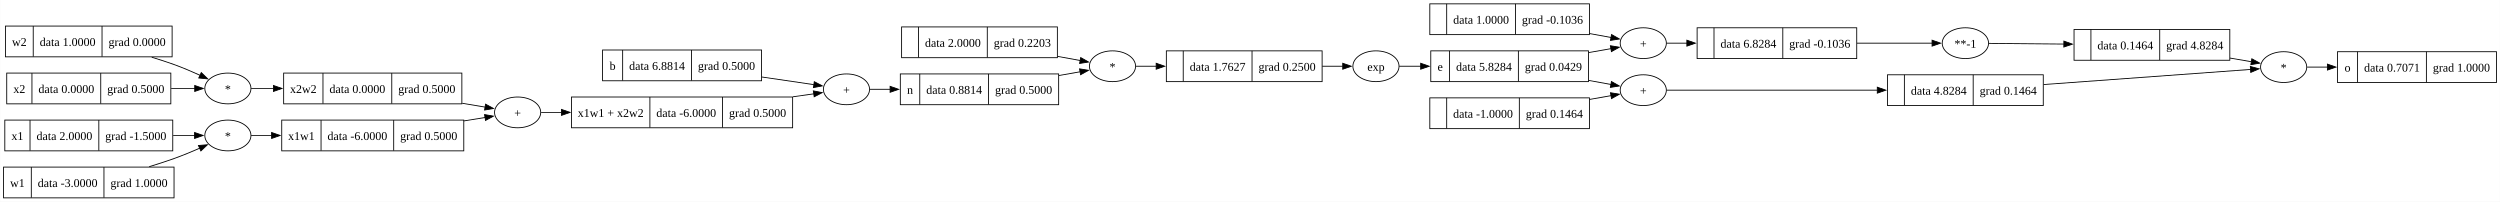
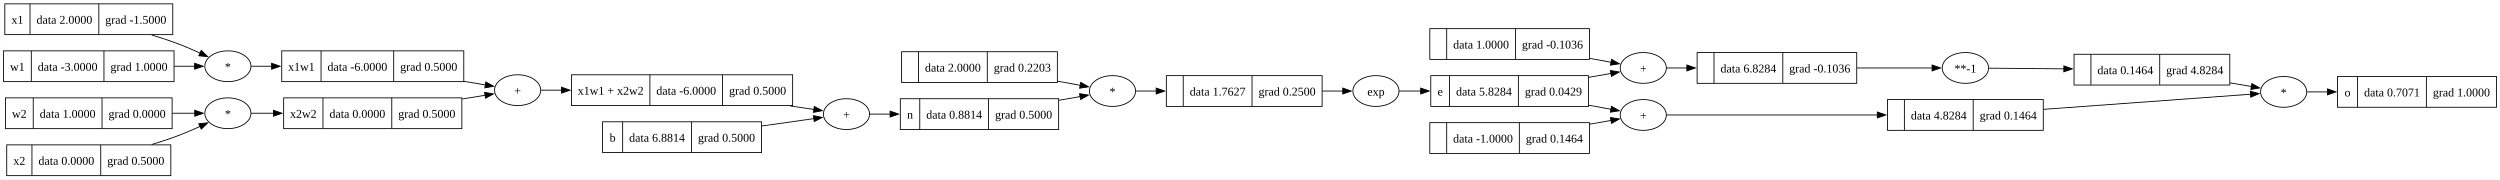
- <svg xmlns="http://www.w3.org/2000/svg" width="2925pt" height="236pt" viewBox="0.00 0.00 2924.75 236.00">
-   <g id="graph0" class="graph" transform="scale(1 1) rotate(0) translate(4 232)">
-     <polygon fill="white" stroke="none" points="-4,4 -4,-232 2920.75,-232 2920.75,4 -4,4" />
+ <svg xmlns="http://www.w3.org/2000/svg" width="2925pt" height="210pt" viewBox="0.00 0.00 2924.75 210.00">
+   <g id="graph0" class="graph" transform="scale(1 1) rotate(0) translate(4 206)">
+     <polygon fill="white" stroke="none" points="-4,4 -4,-206 2920.75,-206 2920.75,4 -4,4" />
    <g id="node1" class="node">
-       <polygon fill="none" stroke="black" points="325.5,-55.5 325.5,-91.5 538.5,-91.5 538.5,-55.5 325.5,-55.5" />
-       <text text-anchor="middle" x="348.5" y="-68.2" font-family="Times New Roman,serif" font-size="14.00">x1w1</text>
-       <polyline fill="none" stroke="black" points="371.5,-55.75 371.5,-91.5" />
-       <text text-anchor="middle" x="414" y="-68.2" font-family="Times New Roman,serif" font-size="14.00">data -6.0000</text>
-       <polyline fill="none" stroke="black" points="456.5,-55.75 456.5,-91.5" />
-       <text text-anchor="middle" x="497.5" y="-68.2" font-family="Times New Roman,serif" font-size="14.00">grad 0.5000</text>
+       <polygon fill="none" stroke="black" points="2730.75,-80.5 2730.75,-116.5 2916.75,-116.5 2916.75,-80.5 2730.75,-80.5" />
+       <text text-anchor="middle" x="2742.5" y="-93.2" font-family="Times New Roman,serif" font-size="14.00">o</text>
+       <polyline fill="none" stroke="black" points="2754.25,-80.75 2754.25,-116.5" />
+       <text text-anchor="middle" x="2794.5" y="-93.2" font-family="Times New Roman,serif" font-size="14.00">data 0.7071</text>
+       <polyline fill="none" stroke="black" points="2834.75,-80.75 2834.75,-116.5" />
+       <text text-anchor="middle" x="2875.75" y="-93.2" font-family="Times New Roman,serif" font-size="14.00">grad 1.0000</text>
+     </g>
+     <g id="node2" class="node">
+       <ellipse fill="none" stroke="black" cx="2667.75" cy="-98.5" rx="27" ry="18" />
+       <text text-anchor="middle" x="2667.75" y="-93.08" font-family="Times New Roman,serif" font-size="14.00">*</text>
+     </g>
+     <g id="edge1" class="edge">
+       <path fill="none" stroke="black" d="M2695.22,-98.5C2702.36,-98.5 2710.53,-98.5 2719.21,-98.5" />
+       <polygon fill="black" stroke="black" points="2718.94,-102 2728.94,-98.5 2718.94,-95 2718.94,-102" />
+     </g>
+     <g id="node3" class="node">
+       <polygon fill="none" stroke="black" points="1050.75,-109.5 1050.75,-145.5 1233,-145.5 1233,-109.5 1050.75,-109.5" />
+       <text text-anchor="middle" x="1060.62" y="-122.2" font-family="Times New Roman,serif" font-size="14.00"> </text>
+       <polyline fill="none" stroke="black" points="1070.5,-109.75 1070.5,-145.5" />
+       <text text-anchor="middle" x="1110.75" y="-122.2" font-family="Times New Roman,serif" font-size="14.00">data 2.0000</text>
+       <polyline fill="none" stroke="black" points="1151,-109.75 1151,-145.5" />
+       <text text-anchor="middle" x="1192" y="-122.2" font-family="Times New Roman,serif" font-size="14.00">grad 0.2203</text>
    </g>
    <g id="node26" class="node">
-       <ellipse fill="none" stroke="black" cx="601.5" cy="-100.5" rx="27" ry="18" />
-       <text text-anchor="middle" x="601.5" y="-95.08" font-family="Times New Roman,serif" font-size="14.00">+</text>
-     </g>
-     <g id="edge18" class="edge">
-       <path fill="none" stroke="black" d="M538.61,-90.52C547.35,-91.93 555.75,-93.29 563.4,-94.52" />
-       <polygon fill="black" stroke="black" points="562.8,-97.97 573.23,-96.1 563.91,-91.06 562.8,-97.97" />
-     </g>
-     <g id="node2" class="node">
-       <ellipse fill="none" stroke="black" cx="262.5" cy="-73.5" rx="27" ry="18" />
-       <text text-anchor="middle" x="262.5" y="-68.08" font-family="Times New Roman,serif" font-size="14.00">*</text>
-     </g>
-     <g id="edge1" class="edge">
-       <path fill="none" stroke="black" d="M289.67,-73.5C296.79,-73.5 304.98,-73.5 313.76,-73.5" />
-       <polygon fill="black" stroke="black" points="313.64,-77 323.64,-73.5 313.64,-70 313.64,-77" />
-     </g>
-     <g id="node3" class="node">
-       <polygon fill="none" stroke="black" points="2204.25,-108.5 2204.25,-144.5 2386.5,-144.5 2386.5,-108.5 2204.25,-108.5" />
-       <text text-anchor="middle" x="2214.12" y="-121.2" font-family="Times New Roman,serif" font-size="14.00"> </text>
-       <polyline fill="none" stroke="black" points="2224,-108.75 2224,-144.5" />
-       <text text-anchor="middle" x="2264.25" y="-121.2" font-family="Times New Roman,serif" font-size="14.00">data 4.8284</text>
-       <polyline fill="none" stroke="black" points="2304.5,-108.75 2304.5,-144.5" />
-       <text text-anchor="middle" x="2345.5" y="-121.2" font-family="Times New Roman,serif" font-size="14.00">grad 0.1464</text>
-     </g>
-     <g id="node7" class="node">
-       <ellipse fill="none" stroke="black" cx="2667.75" cy="-153.5" rx="27" ry="18" />
-       <text text-anchor="middle" x="2667.75" y="-148.07" font-family="Times New Roman,serif" font-size="14.00">*</text>
-     </g>
-     <g id="edge22" class="edge">
-       <path fill="none" stroke="black" d="M2386.98,-133.1C2464.75,-138.77 2572.96,-146.66 2629.29,-150.77" />
-       <polygon fill="black" stroke="black" points="2628.75,-154.24 2638.98,-151.48 2629.26,-147.26 2628.75,-154.24" />
+       <ellipse fill="none" stroke="black" cx="1297.5" cy="-99.5" rx="27" ry="18" />
+       <text text-anchor="middle" x="1297.5" y="-94.08" font-family="Times New Roman,serif" font-size="14.00">*</text>
+     </g>
+     <g id="edge16" class="edge">
+       <path fill="none" stroke="black" d="M1233.13,-111.05C1242.54,-109.34 1251.67,-107.67 1259.94,-106.16" />
+       <polygon fill="black" stroke="black" points="1260.29,-109.66 1269.5,-104.42 1259.03,-102.77 1260.29,-109.66" />
    </g>
    <g id="node4" class="node">
-       <ellipse fill="none" stroke="black" cx="1918.5" cy="-126.5" rx="27" ry="18" />
-       <text text-anchor="middle" x="1918.5" y="-121.08" font-family="Times New Roman,serif" font-size="14.00">+</text>
-     </g>
-     <g id="edge2" class="edge">
-       <path fill="none" stroke="black" d="M1945.86,-126.5C1996.29,-126.5 2108.84,-126.5 2192.47,-126.5" />
-       <polygon fill="black" stroke="black" points="2192.3,-130 2202.3,-126.5 2192.3,-123 2192.3,-130" />
-     </g>
-     <g id="node5" class="node">
-       <polygon fill="none" stroke="black" points="700.88,-137.5 700.88,-173.5 886.88,-173.5 886.88,-137.5 700.88,-137.5" />
-       <text text-anchor="middle" x="712.62" y="-150.2" font-family="Times New Roman,serif" font-size="14.00">b</text>
-       <polyline fill="none" stroke="black" points="724.38,-137.75 724.38,-173.5" />
-       <text text-anchor="middle" x="764.62" y="-150.2" font-family="Times New Roman,serif" font-size="14.00">data 6.8814</text>
-       <polyline fill="none" stroke="black" points="804.88,-137.75 804.88,-173.5" />
-       <text text-anchor="middle" x="845.88" y="-150.2" font-family="Times New Roman,serif" font-size="14.00">grad 0.5000</text>
-     </g>
-     <g id="node9" class="node">
-       <ellipse fill="none" stroke="black" cx="986.25" cy="-127.5" rx="27" ry="18" />
-       <text text-anchor="middle" x="986.25" y="-122.08" font-family="Times New Roman,serif" font-size="14.00">+</text>
-     </g>
-     <g id="edge19" class="edge">
-       <path fill="none" stroke="black" d="M887.27,-141.91C908.83,-138.74 930.57,-135.54 948.08,-132.97" />
-       <polygon fill="black" stroke="black" points="948.59,-136.43 957.97,-131.51 947.57,-129.5 948.59,-136.43" />
-     </g>
-     <g id="node6" class="node">
-       <polygon fill="none" stroke="black" points="2730.75,-135.5 2730.75,-171.5 2916.75,-171.5 2916.75,-135.5 2730.75,-135.5" />
-       <text text-anchor="middle" x="2742.5" y="-148.2" font-family="Times New Roman,serif" font-size="14.00">o</text>
-       <polyline fill="none" stroke="black" points="2754.25,-135.75 2754.25,-171.5" />
-       <text text-anchor="middle" x="2794.5" y="-148.2" font-family="Times New Roman,serif" font-size="14.00">data 0.7071</text>
-       <polyline fill="none" stroke="black" points="2834.75,-135.75 2834.75,-171.5" />
-       <text text-anchor="middle" x="2875.75" y="-148.2" font-family="Times New Roman,serif" font-size="14.00">grad 1.0000</text>
-     </g>
-     <g id="edge3" class="edge">
-       <path fill="none" stroke="black" d="M2695.22,-153.5C2702.36,-153.5 2710.53,-153.5 2719.21,-153.5" />
-       <polygon fill="black" stroke="black" points="2718.94,-157 2728.94,-153.5 2718.94,-150 2718.94,-157" />
-     </g>
-     <g id="node8" class="node">
-       <polygon fill="none" stroke="black" points="1049.25,-109.5 1049.25,-145.5 1234.5,-145.5 1234.5,-109.5 1049.25,-109.5" />
-       <text text-anchor="middle" x="1060.62" y="-122.2" font-family="Times New Roman,serif" font-size="14.00">n</text>
-       <polyline fill="none" stroke="black" points="1072,-109.75 1072,-145.5" />
-       <text text-anchor="middle" x="1112.25" y="-122.2" font-family="Times New Roman,serif" font-size="14.00">data 0.8814</text>
-       <polyline fill="none" stroke="black" points="1152.5,-109.75 1152.5,-145.5" />
-       <text text-anchor="middle" x="1193.5" y="-122.2" font-family="Times New Roman,serif" font-size="14.00">grad 0.5000</text>
-     </g>
-     <g id="node16" class="node">
-       <ellipse fill="none" stroke="black" cx="1297.5" cy="-154.5" rx="27" ry="18" />
-       <text text-anchor="middle" x="1297.5" y="-149.07" font-family="Times New Roman,serif" font-size="14.00">*</text>
-     </g>
-     <g id="edge16" class="edge">
-       <path fill="none" stroke="black" d="M1234.9,-143.67C1243.64,-145.21 1252.11,-146.7 1259.83,-148.05" />
-       <polygon fill="black" stroke="black" points="1258.95,-151.45 1269.41,-149.74 1260.16,-144.56 1258.95,-151.45" />
-     </g>
-     <g id="edge4" class="edge">
-       <path fill="none" stroke="black" d="M1013.66,-127.5C1020.7,-127.5 1028.75,-127.5 1037.3,-127.5" />
-       <polygon fill="black" stroke="black" points="1037.29,-131 1047.29,-127.5 1037.29,-124 1037.29,-131" />
-     </g>
-     <g id="node10" class="node">
-       <polygon fill="none" stroke="black" points="2.25,-165.5 2.25,-201.5 197.25,-201.5 197.25,-165.5 2.25,-165.5" />
-       <text text-anchor="middle" x="18.5" y="-178.2" font-family="Times New Roman,serif" font-size="14.00">w2</text>
-       <polyline fill="none" stroke="black" points="34.75,-165.75 34.75,-201.5" />
-       <text text-anchor="middle" x="75" y="-178.2" font-family="Times New Roman,serif" font-size="14.00">data 1.0000</text>
-       <polyline fill="none" stroke="black" points="115.25,-165.75 115.25,-201.5" />
-       <text text-anchor="middle" x="156.25" y="-178.2" font-family="Times New Roman,serif" font-size="14.00">grad 0.0000</text>
-     </g>
-     <g id="node13" class="node">
-       <ellipse fill="none" stroke="black" cx="262.5" cy="-128.5" rx="27" ry="18" />
-       <text text-anchor="middle" x="262.5" y="-123.08" font-family="Times New Roman,serif" font-size="14.00">*</text>
-     </g>
-     <g id="edge26" class="edge">
-       <path fill="none" stroke="black" d="M173.43,-165.03C182.28,-162.37 191.14,-159.51 199.5,-156.5 209.59,-152.87 220.33,-148.29 229.98,-143.89" />
-       <polygon fill="black" stroke="black" points="231.37,-147.1 238.95,-139.7 228.41,-140.76 231.37,-147.1" />
-     </g>
-     <g id="node11" class="node">
-       <polygon fill="none" stroke="black" points="1668.75,-191.5 1668.75,-227.5 1855.5,-227.5 1855.5,-191.5 1668.75,-191.5" />
-       <text text-anchor="middle" x="1678.62" y="-204.2" font-family="Times New Roman,serif" font-size="14.00"> </text>
-       <polyline fill="none" stroke="black" points="1688.5,-191.75 1688.5,-227.5" />
-       <text text-anchor="middle" x="1728.75" y="-204.2" font-family="Times New Roman,serif" font-size="14.00">data 1.0000</text>
-       <polyline fill="none" stroke="black" points="1769,-191.75 1769,-227.5" />
-       <text text-anchor="middle" x="1812.25" y="-204.2" font-family="Times New Roman,serif" font-size="14.00">grad -0.1036</text>
-     </g>
-     <g id="node24" class="node">
-       <ellipse fill="none" stroke="black" cx="1918.5" cy="-181.5" rx="27" ry="18" />
-       <text text-anchor="middle" x="1918.5" y="-176.07" font-family="Times New Roman,serif" font-size="14.00">+</text>
-     </g>
-     <g id="edge21" class="edge">
-       <path fill="none" stroke="black" d="M1855.6,-192.73C1864.47,-191.12 1873.06,-189.56 1880.87,-188.14" />
-       <polygon fill="black" stroke="black" points="1881.37,-191.61 1890.58,-186.38 1880.12,-184.72 1881.37,-191.61" />
-     </g>
-     <g id="node12" class="node">
-       <polygon fill="none" stroke="black" points="327.75,-110.5 327.75,-146.5 536.25,-146.5 536.25,-110.5 327.75,-110.5" />
-       <text text-anchor="middle" x="350.75" y="-123.2" font-family="Times New Roman,serif" font-size="14.00">x2w2</text>
-       <polyline fill="none" stroke="black" points="373.75,-110.75 373.75,-146.5" />
-       <text text-anchor="middle" x="414" y="-123.2" font-family="Times New Roman,serif" font-size="14.00">data 0.0000</text>
-       <polyline fill="none" stroke="black" points="454.25,-110.75 454.25,-146.5" />
-       <text text-anchor="middle" x="495.25" y="-123.2" font-family="Times New Roman,serif" font-size="14.00">grad 0.5000</text>
-     </g>
-     <g id="edge24" class="edge">
-       <path fill="none" stroke="black" d="M536.7,-111.17C546.14,-109.59 555.22,-108.07 563.43,-106.7" />
-       <polygon fill="black" stroke="black" points="563.98,-110.15 573.27,-105.05 562.83,-103.25 563.98,-110.15" />
-     </g>
-     <g id="edge5" class="edge">
-       <path fill="none" stroke="black" d="M289.67,-128.5C297.34,-128.5 306.26,-128.5 315.82,-128.5" />
-       <polygon fill="black" stroke="black" points="315.79,-132 325.79,-128.5 315.79,-125 315.79,-132" />
-     </g>
-     <g id="node14" class="node">
-       <polygon fill="none" stroke="black" points="1050.75,-164.5 1050.75,-200.5 1233,-200.5 1233,-164.5 1050.75,-164.5" />
-       <text text-anchor="middle" x="1060.62" y="-177.2" font-family="Times New Roman,serif" font-size="14.00"> </text>
-       <polyline fill="none" stroke="black" points="1070.5,-164.75 1070.5,-200.5" />
-       <text text-anchor="middle" x="1110.75" y="-177.2" font-family="Times New Roman,serif" font-size="14.00">data 2.0000</text>
-       <polyline fill="none" stroke="black" points="1151,-164.75 1151,-200.5" />
-       <text text-anchor="middle" x="1192" y="-177.2" font-family="Times New Roman,serif" font-size="14.00">grad 0.2203</text>
-     </g>
-     <g id="edge14" class="edge">
-       <path fill="none" stroke="black" d="M1233.13,-166.05C1242.54,-164.34 1251.67,-162.67 1259.94,-161.16" />
-       <polygon fill="black" stroke="black" points="1260.29,-164.66 1269.5,-159.42 1259.03,-157.77 1260.29,-164.66" />
-     </g>
-     <g id="node15" class="node">
-       <polygon fill="none" stroke="black" points="1360.5,-136.5 1360.5,-172.5 1542.75,-172.5 1542.75,-136.5 1360.5,-136.5" />
-       <text text-anchor="middle" x="1370.38" y="-149.2" font-family="Times New Roman,serif" font-size="14.00"> </text>
-       <polyline fill="none" stroke="black" points="1380.25,-136.75 1380.25,-172.5" />
-       <text text-anchor="middle" x="1420.5" y="-149.2" font-family="Times New Roman,serif" font-size="14.00">data 1.7627</text>
-       <polyline fill="none" stroke="black" points="1460.75,-136.75 1460.75,-172.5" />
-       <text text-anchor="middle" x="1501.75" y="-149.2" font-family="Times New Roman,serif" font-size="14.00">grad 0.2500</text>
-     </g>
-     <g id="node28" class="node">
-       <ellipse fill="none" stroke="black" cx="1605.75" cy="-154.5" rx="27" ry="18" />
-       <text text-anchor="middle" x="1605.75" y="-149.07" font-family="Times New Roman,serif" font-size="14.00">exp</text>
-     </g>
-     <g id="edge17" class="edge">
-       <path fill="none" stroke="black" d="M1542.87,-154.5C1551.26,-154.5 1559.4,-154.5 1566.87,-154.5" />
-       <polygon fill="black" stroke="black" points="1566.87,-158 1576.87,-154.5 1566.87,-151 1566.87,-158" />
-     </g>
-     <g id="edge6" class="edge">
-       <path fill="none" stroke="black" d="M1325,-154.5C1332.04,-154.5 1340.09,-154.5 1348.63,-154.5" />
-       <polygon fill="black" stroke="black" points="1348.59,-158 1358.59,-154.5 1348.59,-151 1348.59,-158" />
-     </g>
-     <g id="node17" class="node">
-       <polygon fill="none" stroke="black" points="1.5,-55.5 1.5,-91.5 198,-91.5 198,-55.5 1.5,-55.5" />
-       <text text-anchor="middle" x="16.25" y="-68.2" font-family="Times New Roman,serif" font-size="14.00">x1</text>
-       <polyline fill="none" stroke="black" points="31,-55.75 31,-91.5" />
-       <text text-anchor="middle" x="71.25" y="-68.2" font-family="Times New Roman,serif" font-size="14.00">data 2.0000</text>
-       <polyline fill="none" stroke="black" points="111.5,-55.75 111.5,-91.5" />
-       <text text-anchor="middle" x="154.75" y="-68.2" font-family="Times New Roman,serif" font-size="14.00">grad -1.5000</text>
-     </g>
-     <g id="edge11" class="edge">
-       <path fill="none" stroke="black" d="M198.43,-73.5C207.33,-73.5 215.94,-73.5 223.79,-73.5" />
-       <polygon fill="black" stroke="black" points="223.53,-77 233.53,-73.5 223.53,-70 223.53,-77" />
-     </g>
-     <g id="node18" class="node">
-       <polygon fill="none" stroke="black" points="0,-0.5 0,-36.5 199.5,-36.5 199.5,-0.5 0,-0.5" />
-       <text text-anchor="middle" x="16.25" y="-13.2" font-family="Times New Roman,serif" font-size="14.00">w1</text>
-       <polyline fill="none" stroke="black" points="32.5,-0.75 32.5,-36.5" />
-       <text text-anchor="middle" x="75" y="-13.2" font-family="Times New Roman,serif" font-size="14.00">data -3.0000</text>
-       <polyline fill="none" stroke="black" points="117.5,-0.75 117.5,-36.5" />
-       <text text-anchor="middle" x="158.5" y="-13.2" font-family="Times New Roman,serif" font-size="14.00">grad 1.0000</text>
-     </g>
-     <g id="edge20" class="edge">
-       <path fill="none" stroke="black" d="M170.45,-36.99C180.27,-39.97 190.19,-43.17 199.5,-46.5 209.46,-50.06 220.09,-54.46 229.68,-58.67" />
-       <polygon fill="black" stroke="black" points="228.04,-61.77 238.6,-62.66 230.9,-55.38 228.04,-61.77" />
-     </g>
-     <g id="node19" class="node">
-       <polygon fill="none" stroke="black" points="3.75,-110.5 3.75,-146.5 195.75,-146.5 195.75,-110.5 3.75,-110.5" />
-       <text text-anchor="middle" x="18.5" y="-123.2" font-family="Times New Roman,serif" font-size="14.00">x2</text>
-       <polyline fill="none" stroke="black" points="33.25,-110.75 33.25,-146.5" />
-       <text text-anchor="middle" x="73.5" y="-123.2" font-family="Times New Roman,serif" font-size="14.00">data 0.0000</text>
-       <polyline fill="none" stroke="black" points="113.75,-110.75 113.75,-146.5" />
-       <text text-anchor="middle" x="154.75" y="-123.2" font-family="Times New Roman,serif" font-size="14.00">grad 0.5000</text>
-     </g>
-     <g id="edge12" class="edge">
-       <path fill="none" stroke="black" d="M196.12,-128.5C205.86,-128.5 215.3,-128.5 223.83,-128.5" />
-       <polygon fill="black" stroke="black" points="223.71,-132 233.71,-128.5 223.71,-125 223.71,-132" />
-     </g>
-     <g id="node20" class="node">
-       <polygon fill="none" stroke="black" points="1668.75,-81.5 1668.75,-117.5 1855.5,-117.5 1855.5,-81.5 1668.75,-81.5" />
-       <text text-anchor="middle" x="1678.62" y="-94.2" font-family="Times New Roman,serif" font-size="14.00"> </text>
-       <polyline fill="none" stroke="black" points="1688.5,-81.75 1688.5,-117.5" />
-       <text text-anchor="middle" x="1731" y="-94.2" font-family="Times New Roman,serif" font-size="14.00">data -1.0000</text>
-       <polyline fill="none" stroke="black" points="1773.5,-81.75 1773.5,-117.5" />
-       <text text-anchor="middle" x="1814.5" y="-94.2" font-family="Times New Roman,serif" font-size="14.00">grad 0.1464</text>
-     </g>
-     <g id="edge13" class="edge">
-       <path fill="none" stroke="black" d="M1855.6,-115.67C1864.47,-117.22 1873.06,-118.73 1880.87,-120.09" />
-       <polygon fill="black" stroke="black" points="1880.13,-123.52 1890.58,-121.79 1881.33,-116.62 1880.13,-123.52" />
-     </g>
-     <g id="node21" class="node">
-       <polygon fill="none" stroke="black" points="2422.5,-161.5 2422.5,-197.5 2604.75,-197.5 2604.75,-161.5 2422.5,-161.5" />
-       <text text-anchor="middle" x="2432.38" y="-174.2" font-family="Times New Roman,serif" font-size="14.00"> </text>
-       <polyline fill="none" stroke="black" points="2442.25,-161.75 2442.25,-197.5" />
-       <text text-anchor="middle" x="2482.5" y="-174.2" font-family="Times New Roman,serif" font-size="14.00">data 0.1464</text>
-       <polyline fill="none" stroke="black" points="2522.75,-161.75 2522.75,-197.5" />
-       <text text-anchor="middle" x="2563.75" y="-174.2" font-family="Times New Roman,serif" font-size="14.00">grad 4.8284</text>
-     </g>
-     <g id="edge15" class="edge">
-       <path fill="none" stroke="black" d="M2604.87,-164.08C2613.71,-162.56 2622.28,-161.1 2630.09,-159.77" />
-       <polygon fill="black" stroke="black" points="2630.53,-163.24 2639.8,-158.11 2629.35,-156.34 2630.53,-163.24" />
-     </g>
-     <g id="node22" class="node">
-       <ellipse fill="none" stroke="black" cx="2295.38" cy="-181.5" rx="27.11" ry="18" />
-       <text text-anchor="middle" x="2295.38" y="-176.07" font-family="Times New Roman,serif" font-size="14.00">**-1</text>
-     </g>
-     <g id="edge7" class="edge">
-       <path fill="none" stroke="black" d="M2322.89,-181.25C2345.09,-181.05 2378.25,-180.74 2410.67,-180.44" />
-       <polygon fill="black" stroke="black" points="2410.61,-183.94 2420.58,-180.35 2410.54,-176.94 2410.61,-183.94" />
-     </g>
-     <g id="node23" class="node">
-       <polygon fill="none" stroke="black" points="1981.5,-163.5 1981.5,-199.5 2168.25,-199.5 2168.25,-163.5 1981.5,-163.5" />
-       <text text-anchor="middle" x="1991.38" y="-176.2" font-family="Times New Roman,serif" font-size="14.00"> </text>
-       <polyline fill="none" stroke="black" points="2001.25,-163.75 2001.25,-199.5" />
-       <text text-anchor="middle" x="2041.5" y="-176.2" font-family="Times New Roman,serif" font-size="14.00">data 6.8284</text>
-       <polyline fill="none" stroke="black" points="2081.75,-163.75 2081.75,-199.5" />
-       <text text-anchor="middle" x="2125" y="-176.2" font-family="Times New Roman,serif" font-size="14.00">grad -0.1036</text>
-     </g>
-     <g id="edge27" class="edge">
-       <path fill="none" stroke="black" d="M2168.54,-181.5C2199.53,-181.5 2232.33,-181.5 2256.68,-181.5" />
-       <polygon fill="black" stroke="black" points="2256.39,-185 2266.39,-181.5 2256.39,-178 2256.39,-185" />
-     </g>
-     <g id="edge8" class="edge">
-       <path fill="none" stroke="black" d="M1945.69,-181.5C1952.82,-181.5 1961.02,-181.5 1969.73,-181.5" />
-       <polygon fill="black" stroke="black" points="1969.5,-185 1979.5,-181.5 1969.5,-178 1969.5,-185" />
-     </g>
-     <g id="node25" class="node">
      <polygon fill="none" stroke="black" points="664.5,-82.5 664.5,-118.5 923.25,-118.5 923.25,-82.5 664.5,-82.5" />
      <text text-anchor="middle" x="710.38" y="-95.2" font-family="Times New Roman,serif" font-size="14.00">x1w1 + x2w2</text>
      <polyline fill="none" stroke="black" points="756.25,-82.75 756.25,-118.5" />
      <text text-anchor="middle" x="798.75" y="-95.2" font-family="Times New Roman,serif" font-size="14.00">data -6.0000</text>
      <polyline fill="none" stroke="black" points="841.25,-82.75 841.25,-118.5" />
      <text text-anchor="middle" x="882.25" y="-95.2" font-family="Times New Roman,serif" font-size="14.00">grad 0.5000</text>
    </g>
-     <g id="edge23" class="edge">
-       <path fill="none" stroke="black" d="M923.7,-118.77C932.33,-120 940.54,-121.16 947.99,-122.21" />
-       <polygon fill="black" stroke="black" points="947.48,-125.68 957.87,-123.62 948.46,-118.75 947.48,-125.68" />
-     </g>
-     <g id="edge9" class="edge">
+     <g id="node8" class="node">
+       <ellipse fill="none" stroke="black" cx="986.25" cy="-72.5" rx="27" ry="18" />
+       <text text-anchor="middle" x="986.25" y="-67.08" font-family="Times New Roman,serif" font-size="14.00">+</text>
+     </g>
+     <g id="edge11" class="edge">
+       <path fill="none" stroke="black" d="M920.53,-82.02C930.44,-80.56 939.85,-79.18 948.27,-77.94" />
+       <polygon fill="black" stroke="black" points="948.59,-81.43 957.97,-76.51 947.57,-74.5 948.59,-81.43" />
+     </g>
+     <g id="node5" class="node">
+       <ellipse fill="none" stroke="black" cx="601.5" cy="-100.5" rx="27" ry="18" />
+       <text text-anchor="middle" x="601.5" y="-95.08" font-family="Times New Roman,serif" font-size="14.00">+</text>
+     </g>
+     <g id="edge2" class="edge">
      <path fill="none" stroke="black" d="M628.97,-100.5C636.01,-100.5 644.12,-100.5 652.9,-100.5" />
      <polygon fill="black" stroke="black" points="652.81,-104 662.81,-100.5 652.81,-97 652.81,-104" />
    </g>
+     <g id="node6" class="node">
+       <polygon fill="none" stroke="black" points="1.5,-165.5 1.5,-201.5 198,-201.5 198,-165.5 1.5,-165.5" />
+       <text text-anchor="middle" x="16.25" y="-178.2" font-family="Times New Roman,serif" font-size="14.00">x1</text>
+       <polyline fill="none" stroke="black" points="31,-165.75 31,-201.5" />
+       <text text-anchor="middle" x="71.25" y="-178.2" font-family="Times New Roman,serif" font-size="14.00">data 2.0000</text>
+       <polyline fill="none" stroke="black" points="111.5,-165.75 111.5,-201.5" />
+       <text text-anchor="middle" x="154.75" y="-178.2" font-family="Times New Roman,serif" font-size="14.00">grad -1.5000</text>
+     </g>
+     <g id="node17" class="node">
+       <ellipse fill="none" stroke="black" cx="262.5" cy="-128.5" rx="27" ry="18" />
+       <text text-anchor="middle" x="262.5" y="-123.08" font-family="Times New Roman,serif" font-size="14.00">*</text>
+     </g>
+     <g id="edge14" class="edge">
+       <path fill="none" stroke="black" d="M173.43,-165.03C182.28,-162.37 191.14,-159.51 199.5,-156.5 209.59,-152.87 220.33,-148.29 229.98,-143.89" />
+       <polygon fill="black" stroke="black" points="231.37,-147.1 238.95,-139.7 228.41,-140.76 231.37,-147.1" />
+     </g>
+     <g id="node7" class="node">
+       <polygon fill="none" stroke="black" points="1049.25,-54.5 1049.25,-90.5 1234.5,-90.5 1234.5,-54.5 1049.25,-54.5" />
+       <text text-anchor="middle" x="1060.62" y="-67.2" font-family="Times New Roman,serif" font-size="14.00">n</text>
+       <polyline fill="none" stroke="black" points="1072,-54.75 1072,-90.5" />
+       <text text-anchor="middle" x="1112.25" y="-67.2" font-family="Times New Roman,serif" font-size="14.00">data 0.8814</text>
+       <polyline fill="none" stroke="black" points="1152.5,-54.75 1152.5,-90.5" />
+       <text text-anchor="middle" x="1193.5" y="-67.2" font-family="Times New Roman,serif" font-size="14.00">grad 0.5000</text>
+     </g>
+     <g id="edge21" class="edge">
+       <path fill="none" stroke="black" d="M1234.9,-88.67C1243.64,-90.21 1252.11,-91.7 1259.83,-93.05" />
+       <polygon fill="black" stroke="black" points="1258.95,-96.45 1269.41,-94.74 1260.16,-89.56 1258.95,-96.45" />
+     </g>
+     <g id="edge3" class="edge">
+       <path fill="none" stroke="black" d="M1013.66,-72.5C1020.7,-72.5 1028.75,-72.5 1037.3,-72.5" />
+       <polygon fill="black" stroke="black" points="1037.29,-76 1047.29,-72.5 1037.29,-69 1037.29,-76" />
+     </g>
+     <g id="node9" class="node">
+       <polygon fill="none" stroke="black" points="1669.88,-81.5 1669.88,-117.5 1854.38,-117.5 1854.38,-81.5 1669.88,-81.5" />
+       <text text-anchor="middle" x="1680.88" y="-94.2" font-family="Times New Roman,serif" font-size="14.00">e</text>
+       <polyline fill="none" stroke="black" points="1691.88,-81.75 1691.88,-117.5" />
+       <text text-anchor="middle" x="1732.12" y="-94.2" font-family="Times New Roman,serif" font-size="14.00">data 5.8284</text>
+       <polyline fill="none" stroke="black" points="1772.38,-81.75 1772.38,-117.5" />
+       <text text-anchor="middle" x="1813.38" y="-94.2" font-family="Times New Roman,serif" font-size="14.00">grad 0.0429</text>
+     </g>
+     <g id="node12" class="node">
+       <ellipse fill="none" stroke="black" cx="1918.5" cy="-71.5" rx="27" ry="18" />
+       <text text-anchor="middle" x="1918.5" y="-66.08" font-family="Times New Roman,serif" font-size="14.00">+</text>
+     </g>
+     <g id="edge26" class="edge">
+       <path fill="none" stroke="black" d="M1854.71,-82.89C1863.87,-81.23 1872.75,-79.62 1880.81,-78.15" />
+       <polygon fill="black" stroke="black" points="1881.26,-81.63 1890.48,-76.4 1880.01,-74.74 1881.26,-81.63" />
+     </g>
+     <g id="node20" class="node">
+       <ellipse fill="none" stroke="black" cx="1918.5" cy="-126.5" rx="27" ry="18" />
+       <text text-anchor="middle" x="1918.5" y="-121.08" font-family="Times New Roman,serif" font-size="14.00">+</text>
+     </g>
+     <g id="edge20" class="edge">
+       <path fill="none" stroke="black" d="M1854.71,-115.52C1863.87,-117.12 1872.75,-118.67 1880.81,-120.08" />
+       <polygon fill="black" stroke="black" points="1880.02,-123.5 1890.47,-121.77 1881.23,-116.6 1880.02,-123.5" />
+     </g>
+     <g id="node10" class="node">
+       <ellipse fill="none" stroke="black" cx="1605.75" cy="-99.5" rx="27" ry="18" />
+       <text text-anchor="middle" x="1605.75" y="-94.08" font-family="Times New Roman,serif" font-size="14.00">exp</text>
+     </g>
+     <g id="edge4" class="edge">
+       <path fill="none" stroke="black" d="M1632.94,-99.5C1640.4,-99.5 1649.01,-99.5 1658.17,-99.5" />
+       <polygon fill="black" stroke="black" points="1658.06,-103 1668.06,-99.5 1658.06,-96 1658.06,-103" />
+     </g>
+     <g id="node11" class="node">
+       <polygon fill="none" stroke="black" points="2204.25,-53.5 2204.25,-89.5 2386.5,-89.5 2386.5,-53.5 2204.25,-53.5" />
+       <text text-anchor="middle" x="2214.12" y="-66.2" font-family="Times New Roman,serif" font-size="14.00"> </text>
+       <polyline fill="none" stroke="black" points="2224,-53.75 2224,-89.5" />
+       <text text-anchor="middle" x="2264.25" y="-66.2" font-family="Times New Roman,serif" font-size="14.00">data 4.8284</text>
+       <polyline fill="none" stroke="black" points="2304.5,-53.75 2304.5,-89.5" />
+       <text text-anchor="middle" x="2345.5" y="-66.2" font-family="Times New Roman,serif" font-size="14.00">grad 0.1464</text>
+     </g>
+     <g id="edge28" class="edge">
+       <path fill="none" stroke="black" d="M2386.98,-78.1C2464.75,-83.77 2572.96,-91.66 2629.29,-95.77" />
+       <polygon fill="black" stroke="black" points="2628.75,-99.24 2638.98,-96.48 2629.26,-92.26 2628.75,-99.24" />
+     </g>
+     <g id="edge5" class="edge">
+       <path fill="none" stroke="black" d="M1945.86,-71.5C1996.29,-71.5 2108.84,-71.5 2192.47,-71.5" />
+       <polygon fill="black" stroke="black" points="2192.3,-75 2202.3,-71.5 2192.3,-68 2192.3,-75" />
+     </g>
+     <g id="node13" class="node">
+       <polygon fill="none" stroke="black" points="0,-110.5 0,-146.5 199.5,-146.5 199.5,-110.5 0,-110.5" />
+       <text text-anchor="middle" x="16.25" y="-123.2" font-family="Times New Roman,serif" font-size="14.00">w1</text>
+       <polyline fill="none" stroke="black" points="32.5,-110.75 32.5,-146.5" />
+       <text text-anchor="middle" x="75" y="-123.2" font-family="Times New Roman,serif" font-size="14.00">data -3.0000</text>
+       <polyline fill="none" stroke="black" points="117.5,-110.75 117.5,-146.5" />
+       <text text-anchor="middle" x="158.5" y="-123.2" font-family="Times New Roman,serif" font-size="14.00">grad 1.0000</text>
+     </g>
+     <g id="edge25" class="edge">
+       <path fill="none" stroke="black" d="M199.81,-128.5C208.19,-128.5 216.28,-128.5 223.69,-128.5" />
+       <polygon fill="black" stroke="black" points="223.58,-132 233.58,-128.5 223.58,-125 223.58,-132" />
+     </g>
+     <g id="node14" class="node">
+       <polygon fill="none" stroke="black" points="2.25,-55.5 2.25,-91.5 197.25,-91.5 197.25,-55.5 2.25,-55.5" />
+       <text text-anchor="middle" x="18.5" y="-68.2" font-family="Times New Roman,serif" font-size="14.00">w2</text>
+       <polyline fill="none" stroke="black" points="34.75,-55.75 34.75,-91.5" />
+       <text text-anchor="middle" x="75" y="-68.2" font-family="Times New Roman,serif" font-size="14.00">data 1.0000</text>
+       <polyline fill="none" stroke="black" points="115.25,-55.75 115.25,-91.5" />
+       <text text-anchor="middle" x="156.25" y="-68.2" font-family="Times New Roman,serif" font-size="14.00">grad 0.0000</text>
+     </g>
+     <g id="node22" class="node">
+       <ellipse fill="none" stroke="black" cx="262.5" cy="-73.5" rx="27" ry="18" />
+       <text text-anchor="middle" x="262.5" y="-68.08" font-family="Times New Roman,serif" font-size="14.00">*</text>
+     </g>
+     <g id="edge22" class="edge">
+       <path fill="none" stroke="black" d="M197.51,-73.5C206.8,-73.5 215.79,-73.5 223.94,-73.5" />
+       <polygon fill="black" stroke="black" points="223.72,-77 233.72,-73.5 223.72,-70 223.72,-77" />
+     </g>
+     <g id="node15" class="node">
+       <polygon fill="none" stroke="black" points="700.88,-27.5 700.88,-63.5 886.88,-63.5 886.88,-27.5 700.88,-27.5" />
+       <text text-anchor="middle" x="712.62" y="-40.2" font-family="Times New Roman,serif" font-size="14.00">b</text>
+       <polyline fill="none" stroke="black" points="724.38,-27.75 724.38,-63.5" />
+       <text text-anchor="middle" x="764.62" y="-40.2" font-family="Times New Roman,serif" font-size="14.00">data 6.8814</text>
+       <polyline fill="none" stroke="black" points="804.88,-27.75 804.88,-63.5" />
+       <text text-anchor="middle" x="845.88" y="-40.2" font-family="Times New Roman,serif" font-size="14.00">grad 0.5000</text>
+     </g>
+     <g id="edge19" class="edge">
+       <path fill="none" stroke="black" d="M887.27,-58.6C908.83,-61.66 930.57,-64.74 948.08,-67.23" />
+       <polygon fill="black" stroke="black" points="947.58,-70.69 957.97,-68.63 948.56,-63.76 947.58,-70.69" />
+     </g>
+     <g id="node16" class="node">
+       <polygon fill="none" stroke="black" points="325.5,-110.5 325.5,-146.5 538.5,-146.5 538.5,-110.5 325.5,-110.5" />
+       <text text-anchor="middle" x="348.5" y="-123.2" font-family="Times New Roman,serif" font-size="14.00">x1w1</text>
+       <polyline fill="none" stroke="black" points="371.5,-110.75 371.5,-146.5" />
+       <text text-anchor="middle" x="414" y="-123.2" font-family="Times New Roman,serif" font-size="14.00">data -6.0000</text>
+       <polyline fill="none" stroke="black" points="456.5,-110.75 456.5,-146.5" />
+       <text text-anchor="middle" x="497.5" y="-123.2" font-family="Times New Roman,serif" font-size="14.00">grad 0.5000</text>
+     </g>
+     <g id="edge13" class="edge">
+       <path fill="none" stroke="black" d="M538.61,-110.85C547.54,-109.35 556.12,-107.92 563.9,-106.62" />
+       <polygon fill="black" stroke="black" points="564.24,-110.11 573.53,-105.01 563.09,-103.21 564.24,-110.11" />
+     </g>
+     <g id="edge6" class="edge">
+       <path fill="none" stroke="black" d="M289.67,-128.5C296.79,-128.5 304.98,-128.5 313.76,-128.5" />
+       <polygon fill="black" stroke="black" points="313.64,-132 323.64,-128.5 313.64,-125 313.64,-132" />
+     </g>
+     <g id="node18" class="node">
+       <polygon fill="none" stroke="black" points="1668.75,-26.5 1668.75,-62.5 1855.5,-62.5 1855.5,-26.5 1668.75,-26.5" />
+       <text text-anchor="middle" x="1678.62" y="-39.2" font-family="Times New Roman,serif" font-size="14.00"> </text>
+       <polyline fill="none" stroke="black" points="1688.5,-26.75 1688.5,-62.5" />
+       <text text-anchor="middle" x="1731" y="-39.2" font-family="Times New Roman,serif" font-size="14.00">data -1.0000</text>
+       <polyline fill="none" stroke="black" points="1773.5,-26.75 1773.5,-62.5" />
+       <text text-anchor="middle" x="1814.5" y="-39.2" font-family="Times New Roman,serif" font-size="14.00">grad 0.1464</text>
+     </g>
+     <g id="edge17" class="edge">
+       <path fill="none" stroke="black" d="M1855.6,-60.67C1864.47,-62.22 1873.06,-63.73 1880.87,-65.09" />
+       <polygon fill="black" stroke="black" points="1880.13,-68.52 1890.58,-66.79 1881.33,-61.62 1880.13,-68.52" />
+     </g>
+     <g id="node19" class="node">
+       <polygon fill="none" stroke="black" points="1981.5,-108.5 1981.5,-144.5 2168.25,-144.5 2168.25,-108.5 1981.5,-108.5" />
+       <text text-anchor="middle" x="1991.38" y="-121.2" font-family="Times New Roman,serif" font-size="14.00"> </text>
+       <polyline fill="none" stroke="black" points="2001.25,-108.75 2001.25,-144.5" />
+       <text text-anchor="middle" x="2041.5" y="-121.2" font-family="Times New Roman,serif" font-size="14.00">data 6.8284</text>
+       <polyline fill="none" stroke="black" points="2081.75,-108.75 2081.75,-144.5" />
+       <text text-anchor="middle" x="2125" y="-121.2" font-family="Times New Roman,serif" font-size="14.00">grad -0.1036</text>
+     </g>
+     <g id="node28" class="node">
+       <ellipse fill="none" stroke="black" cx="2295.38" cy="-126.5" rx="27.11" ry="18" />
+       <text text-anchor="middle" x="2295.38" y="-121.08" font-family="Times New Roman,serif" font-size="14.00">**-1</text>
+     </g>
+     <g id="edge15" class="edge">
+       <path fill="none" stroke="black" d="M2168.54,-126.5C2199.53,-126.5 2232.33,-126.5 2256.68,-126.5" />
+       <polygon fill="black" stroke="black" points="2256.39,-130 2266.39,-126.5 2256.39,-123 2256.39,-130" />
+     </g>
+     <g id="edge7" class="edge">
+       <path fill="none" stroke="black" d="M1945.69,-126.5C1952.82,-126.5 1961.02,-126.5 1969.73,-126.5" />
+       <polygon fill="black" stroke="black" points="1969.5,-130 1979.5,-126.5 1969.5,-123 1969.5,-130" />
+     </g>
+     <g id="node21" class="node">
+       <polygon fill="none" stroke="black" points="327.75,-55.5 327.75,-91.5 536.25,-91.5 536.25,-55.5 327.75,-55.5" />
+       <text text-anchor="middle" x="350.75" y="-68.2" font-family="Times New Roman,serif" font-size="14.00">x2w2</text>
+       <polyline fill="none" stroke="black" points="373.75,-55.75 373.75,-91.5" />
+       <text text-anchor="middle" x="414" y="-68.2" font-family="Times New Roman,serif" font-size="14.00">data 0.0000</text>
+       <polyline fill="none" stroke="black" points="454.25,-55.75 454.25,-91.5" />
+       <text text-anchor="middle" x="495.25" y="-68.2" font-family="Times New Roman,serif" font-size="14.00">grad 0.5000</text>
+     </g>
+     <g id="edge18" class="edge">
+       <path fill="none" stroke="black" d="M536.7,-90.22C546.14,-91.74 555.22,-93.2 563.43,-94.52" />
+       <polygon fill="black" stroke="black" points="562.84,-97.97 573.27,-96.11 563.95,-91.06 562.84,-97.97" />
+     </g>
+     <g id="edge8" class="edge">
+       <path fill="none" stroke="black" d="M289.67,-73.5C297.34,-73.5 306.26,-73.5 315.82,-73.5" />
+       <polygon fill="black" stroke="black" points="315.79,-77 325.79,-73.5 315.79,-70 315.79,-77" />
+     </g>
+     <g id="node23" class="node">
+       <polygon fill="none" stroke="black" points="3.75,-0.5 3.75,-36.5 195.75,-36.5 195.75,-0.5 3.75,-0.5" />
+       <text text-anchor="middle" x="18.5" y="-13.2" font-family="Times New Roman,serif" font-size="14.00">x2</text>
+       <polyline fill="none" stroke="black" points="33.25,-0.75 33.25,-36.5" />
+       <text text-anchor="middle" x="73.5" y="-13.2" font-family="Times New Roman,serif" font-size="14.00">data 0.0000</text>
+       <polyline fill="none" stroke="black" points="113.75,-0.75 113.75,-36.5" />
+       <text text-anchor="middle" x="154.75" y="-13.2" font-family="Times New Roman,serif" font-size="14.00">grad 0.5000</text>
+     </g>
+     <g id="edge27" class="edge">
+       <path fill="none" stroke="black" d="M173.43,-36.97C182.28,-39.63 191.14,-42.49 199.5,-45.5 209.59,-49.13 220.33,-53.71 229.98,-58.11" />
+       <polygon fill="black" stroke="black" points="228.41,-61.24 238.95,-62.3 231.37,-54.9 228.41,-61.24" />
+     </g>
+     <g id="node24" class="node">
+       <polygon fill="none" stroke="black" points="1668.75,-136.5 1668.75,-172.5 1855.5,-172.5 1855.5,-136.5 1668.75,-136.5" />
+       <text text-anchor="middle" x="1678.62" y="-149.2" font-family="Times New Roman,serif" font-size="14.00"> </text>
+       <polyline fill="none" stroke="black" points="1688.5,-136.75 1688.5,-172.5" />
+       <text text-anchor="middle" x="1728.75" y="-149.2" font-family="Times New Roman,serif" font-size="14.00">data 1.0000</text>
+       <polyline fill="none" stroke="black" points="1769,-136.75 1769,-172.5" />
+       <text text-anchor="middle" x="1812.25" y="-149.2" font-family="Times New Roman,serif" font-size="14.00">grad -0.1036</text>
+     </g>
+     <g id="edge12" class="edge">
+       <path fill="none" stroke="black" d="M1855.6,-137.73C1864.47,-136.12 1873.06,-134.56 1880.87,-133.14" />
+       <polygon fill="black" stroke="black" points="1881.37,-136.61 1890.58,-131.38 1880.12,-129.72 1881.37,-136.61" />
+     </g>
+     <g id="node25" class="node">
+       <polygon fill="none" stroke="black" points="1360.5,-81.5 1360.5,-117.5 1542.75,-117.5 1542.75,-81.5 1360.5,-81.5" />
+       <text text-anchor="middle" x="1370.38" y="-94.2" font-family="Times New Roman,serif" font-size="14.00"> </text>
+       <polyline fill="none" stroke="black" points="1380.25,-81.75 1380.25,-117.5" />
+       <text text-anchor="middle" x="1420.5" y="-94.2" font-family="Times New Roman,serif" font-size="14.00">data 1.7627</text>
+       <polyline fill="none" stroke="black" points="1460.75,-81.75 1460.75,-117.5" />
+       <text text-anchor="middle" x="1501.75" y="-94.2" font-family="Times New Roman,serif" font-size="14.00">grad 0.2500</text>
+     </g>
+     <g id="edge23" class="edge">
+       <path fill="none" stroke="black" d="M1542.87,-99.5C1551.26,-99.5 1559.4,-99.5 1566.87,-99.5" />
+       <polygon fill="black" stroke="black" points="1566.87,-103 1576.87,-99.5 1566.87,-96 1566.87,-103" />
+     </g>
+     <g id="edge9" class="edge">
+       <path fill="none" stroke="black" d="M1325,-99.5C1332.04,-99.5 1340.09,-99.5 1348.63,-99.5" />
+       <polygon fill="black" stroke="black" points="1348.59,-103 1358.59,-99.5 1348.59,-96 1348.59,-103" />
+     </g>
    <g id="node27" class="node">
-       <polygon fill="none" stroke="black" points="1669.88,-136.5 1669.88,-172.5 1854.38,-172.5 1854.38,-136.5 1669.88,-136.5" />
-       <text text-anchor="middle" x="1680.88" y="-149.2" font-family="Times New Roman,serif" font-size="14.00">e</text>
-       <polyline fill="none" stroke="black" points="1691.88,-136.75 1691.88,-172.5" />
-       <text text-anchor="middle" x="1732.12" y="-149.2" font-family="Times New Roman,serif" font-size="14.00">data 5.8284</text>
-       <polyline fill="none" stroke="black" points="1772.38,-136.75 1772.38,-172.5" />
-       <text text-anchor="middle" x="1813.38" y="-149.2" font-family="Times New Roman,serif" font-size="14.00">grad 0.0429</text>
-     </g>
-     <g id="edge28" class="edge">
-       <path fill="none" stroke="black" d="M1854.71,-137.89C1863.87,-136.23 1872.75,-134.62 1880.81,-133.15" />
-       <polygon fill="black" stroke="black" points="1881.26,-136.63 1890.48,-131.4 1880.01,-129.74 1881.26,-136.63" />
-     </g>
-     <g id="edge25" class="edge">
-       <path fill="none" stroke="black" d="M1854.71,-170.52C1863.87,-172.12 1872.75,-173.67 1880.81,-175.08" />
-       <polygon fill="black" stroke="black" points="1880.02,-178.5 1890.47,-176.77 1881.23,-171.6 1880.02,-178.5" />
+       <polygon fill="none" stroke="black" points="2422.5,-106.5 2422.5,-142.5 2604.75,-142.5 2604.75,-106.5 2422.5,-106.5" />
+       <text text-anchor="middle" x="2432.38" y="-119.2" font-family="Times New Roman,serif" font-size="14.00"> </text>
+       <polyline fill="none" stroke="black" points="2442.25,-106.75 2442.25,-142.5" />
+       <text text-anchor="middle" x="2482.5" y="-119.2" font-family="Times New Roman,serif" font-size="14.00">data 0.1464</text>
+       <polyline fill="none" stroke="black" points="2522.75,-106.75 2522.75,-142.5" />
+       <text text-anchor="middle" x="2563.75" y="-119.2" font-family="Times New Roman,serif" font-size="14.00">grad 4.8284</text>
+     </g>
+     <g id="edge24" class="edge">
+       <path fill="none" stroke="black" d="M2604.87,-109.08C2613.71,-107.56 2622.28,-106.1 2630.09,-104.77" />
+       <polygon fill="black" stroke="black" points="2630.53,-108.24 2639.8,-103.11 2629.35,-101.34 2630.53,-108.24" />
    </g>
    <g id="edge10" class="edge">
-       <path fill="none" stroke="black" d="M1632.94,-154.5C1640.4,-154.5 1649.01,-154.5 1658.17,-154.5" />
-       <polygon fill="black" stroke="black" points="1658.06,-158 1668.06,-154.5 1658.06,-151 1658.06,-158" />
+       <path fill="none" stroke="black" d="M2322.89,-126.25C2345.09,-126.05 2378.25,-125.74 2410.67,-125.44" />
+       <polygon fill="black" stroke="black" points="2410.61,-128.94 2420.58,-125.35 2410.54,-121.94 2410.61,-128.94" />
    </g>
  </g>
</svg>
